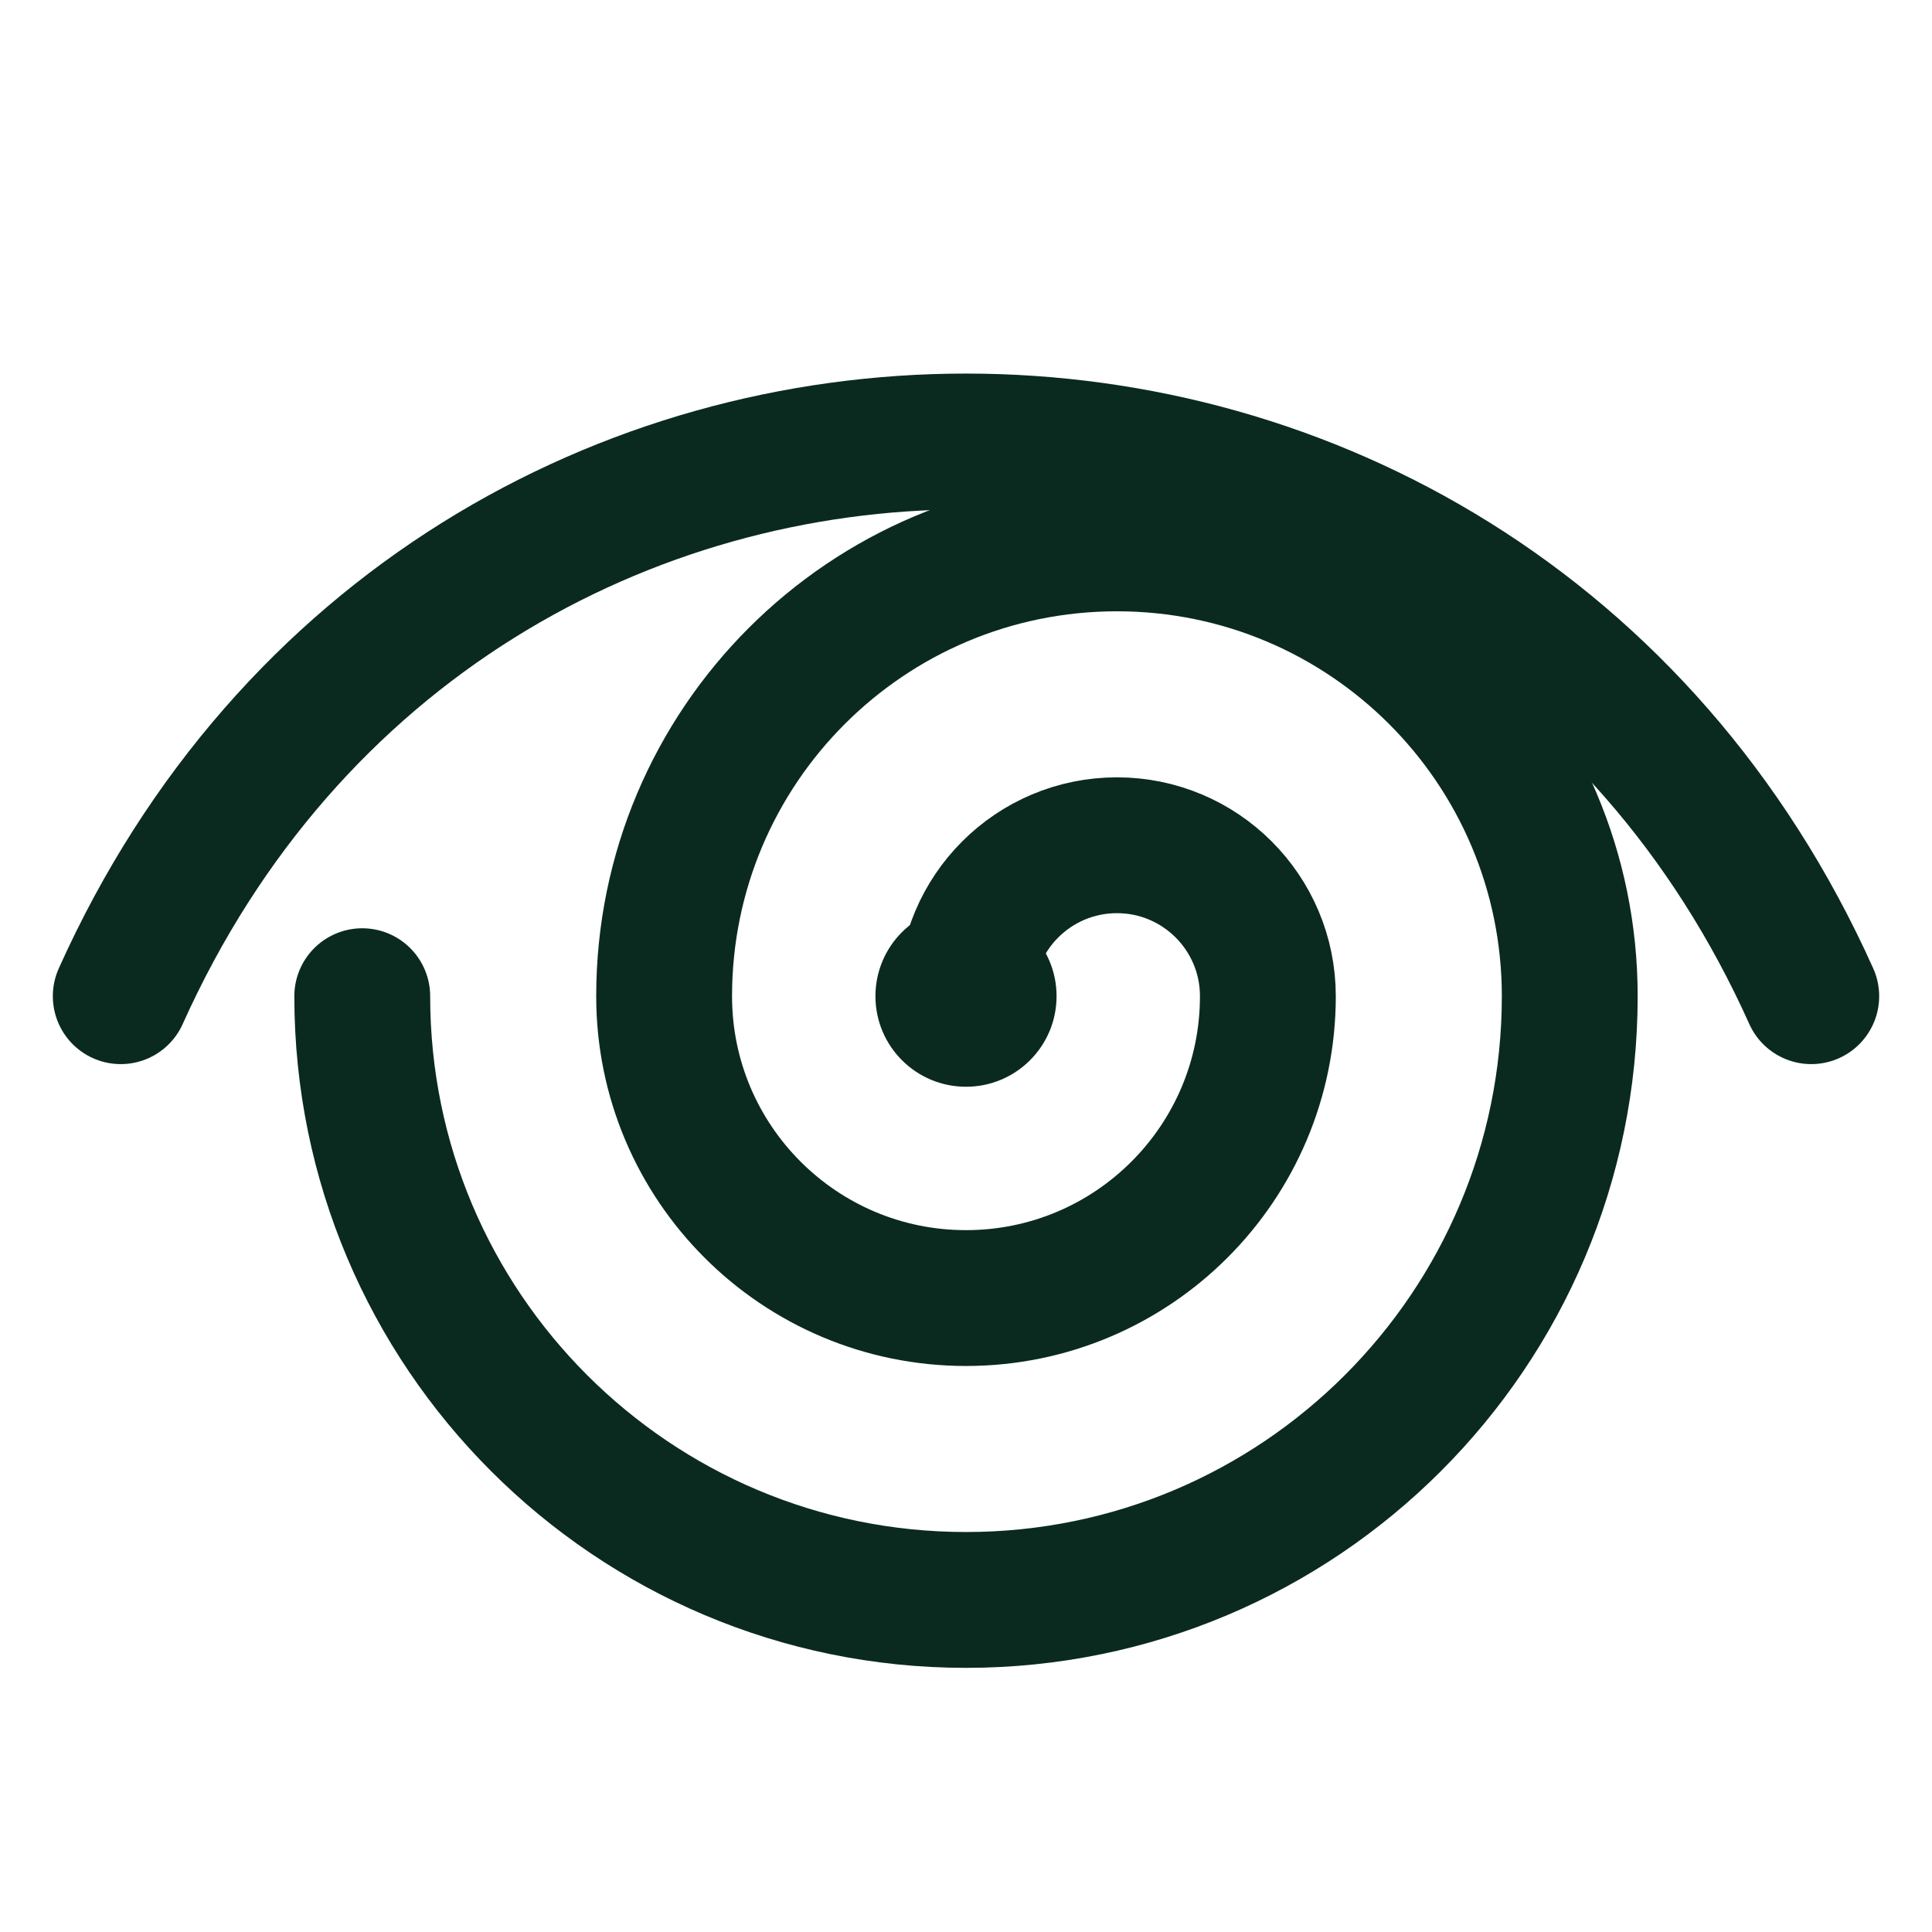
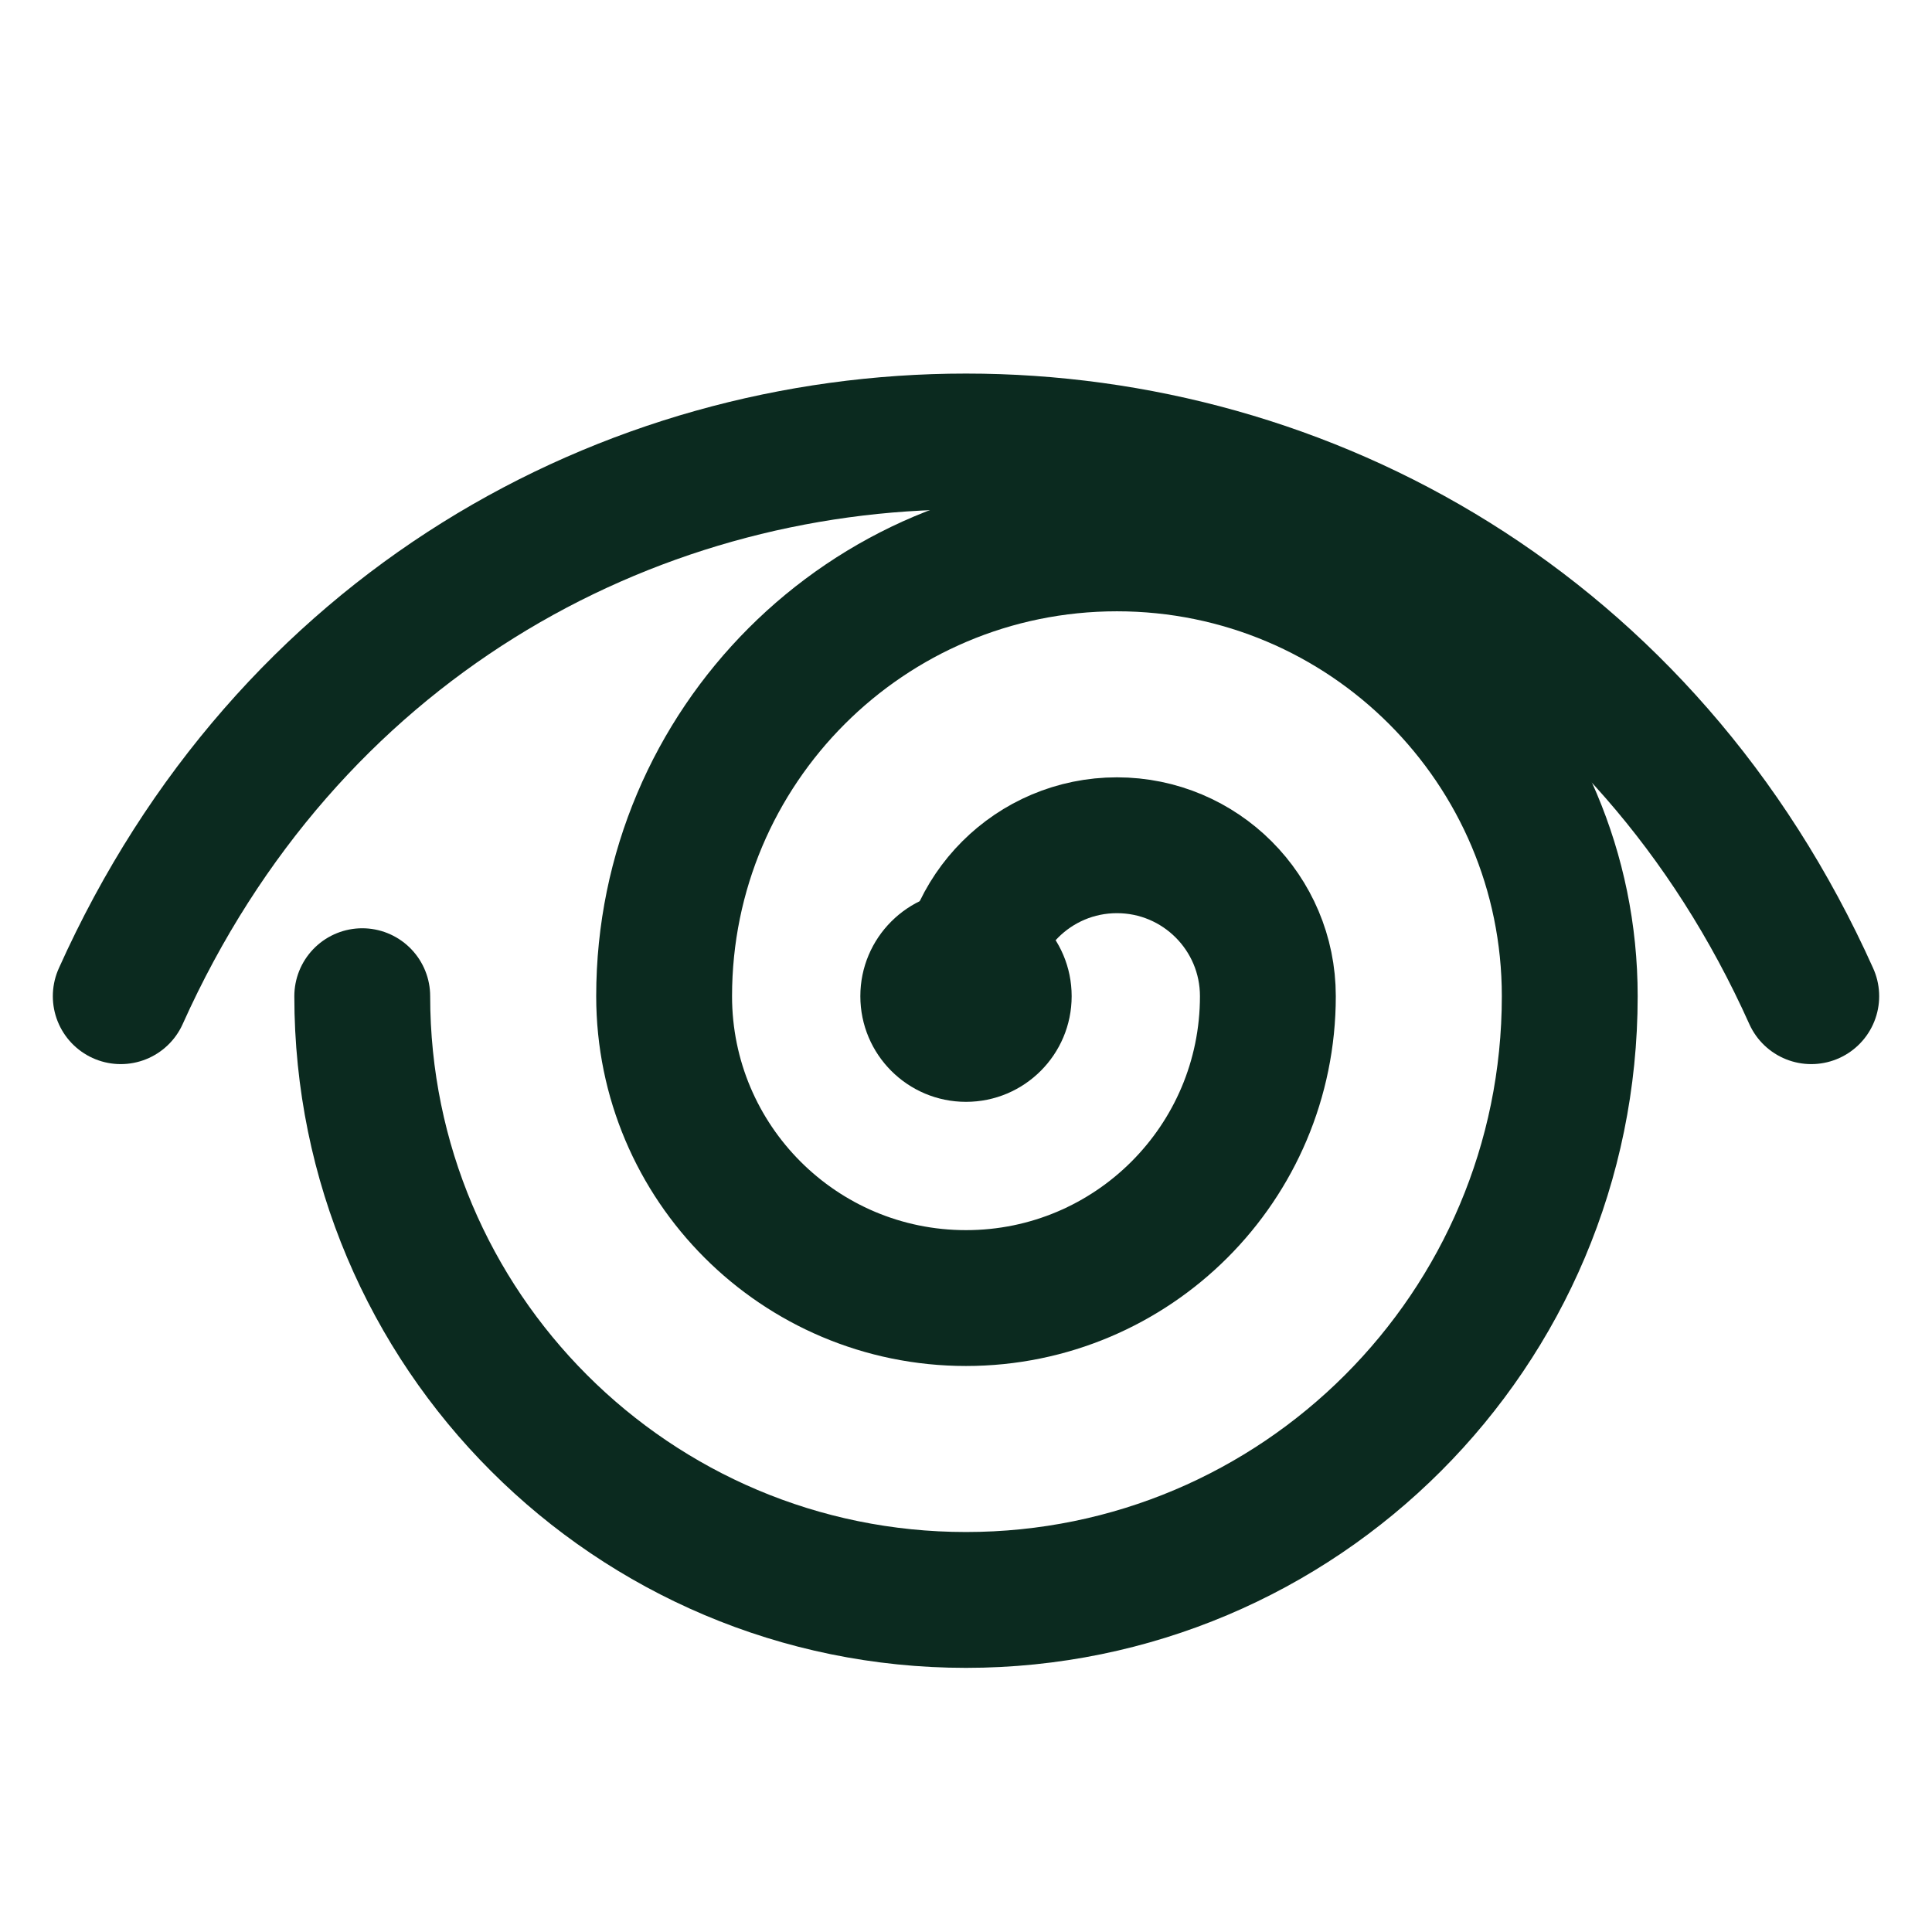
<svg xmlns="http://www.w3.org/2000/svg" fill="#0b2a1f" viewBox="0 0 256 256" width="256" height="256" role="img" aria-labelledby="t">
  <path id="lid" d="M 16 132 C 60 34 196 34 240 132" fill="none" stroke="#0b2a1f" stroke-width="18" stroke-linecap="round" />
-   <circle id="pupil" cx="128" cy="132" r="12" fill="#0b2a1f" />
  <path id="iris" d="M 128 132 A 20 20 0 0 1 168 132 A 40 40 0 0 1 88 132 A 60 60 0 0 1 208 132 A 80 80 0 0 1 48 132" fill="none" stroke="#0b2a1f" stroke-width="18" stroke-linecap="round" />
+   <circle id="pupil" cx="128" cy="132" r="14" fill="#0b2a1f" />
</svg>
